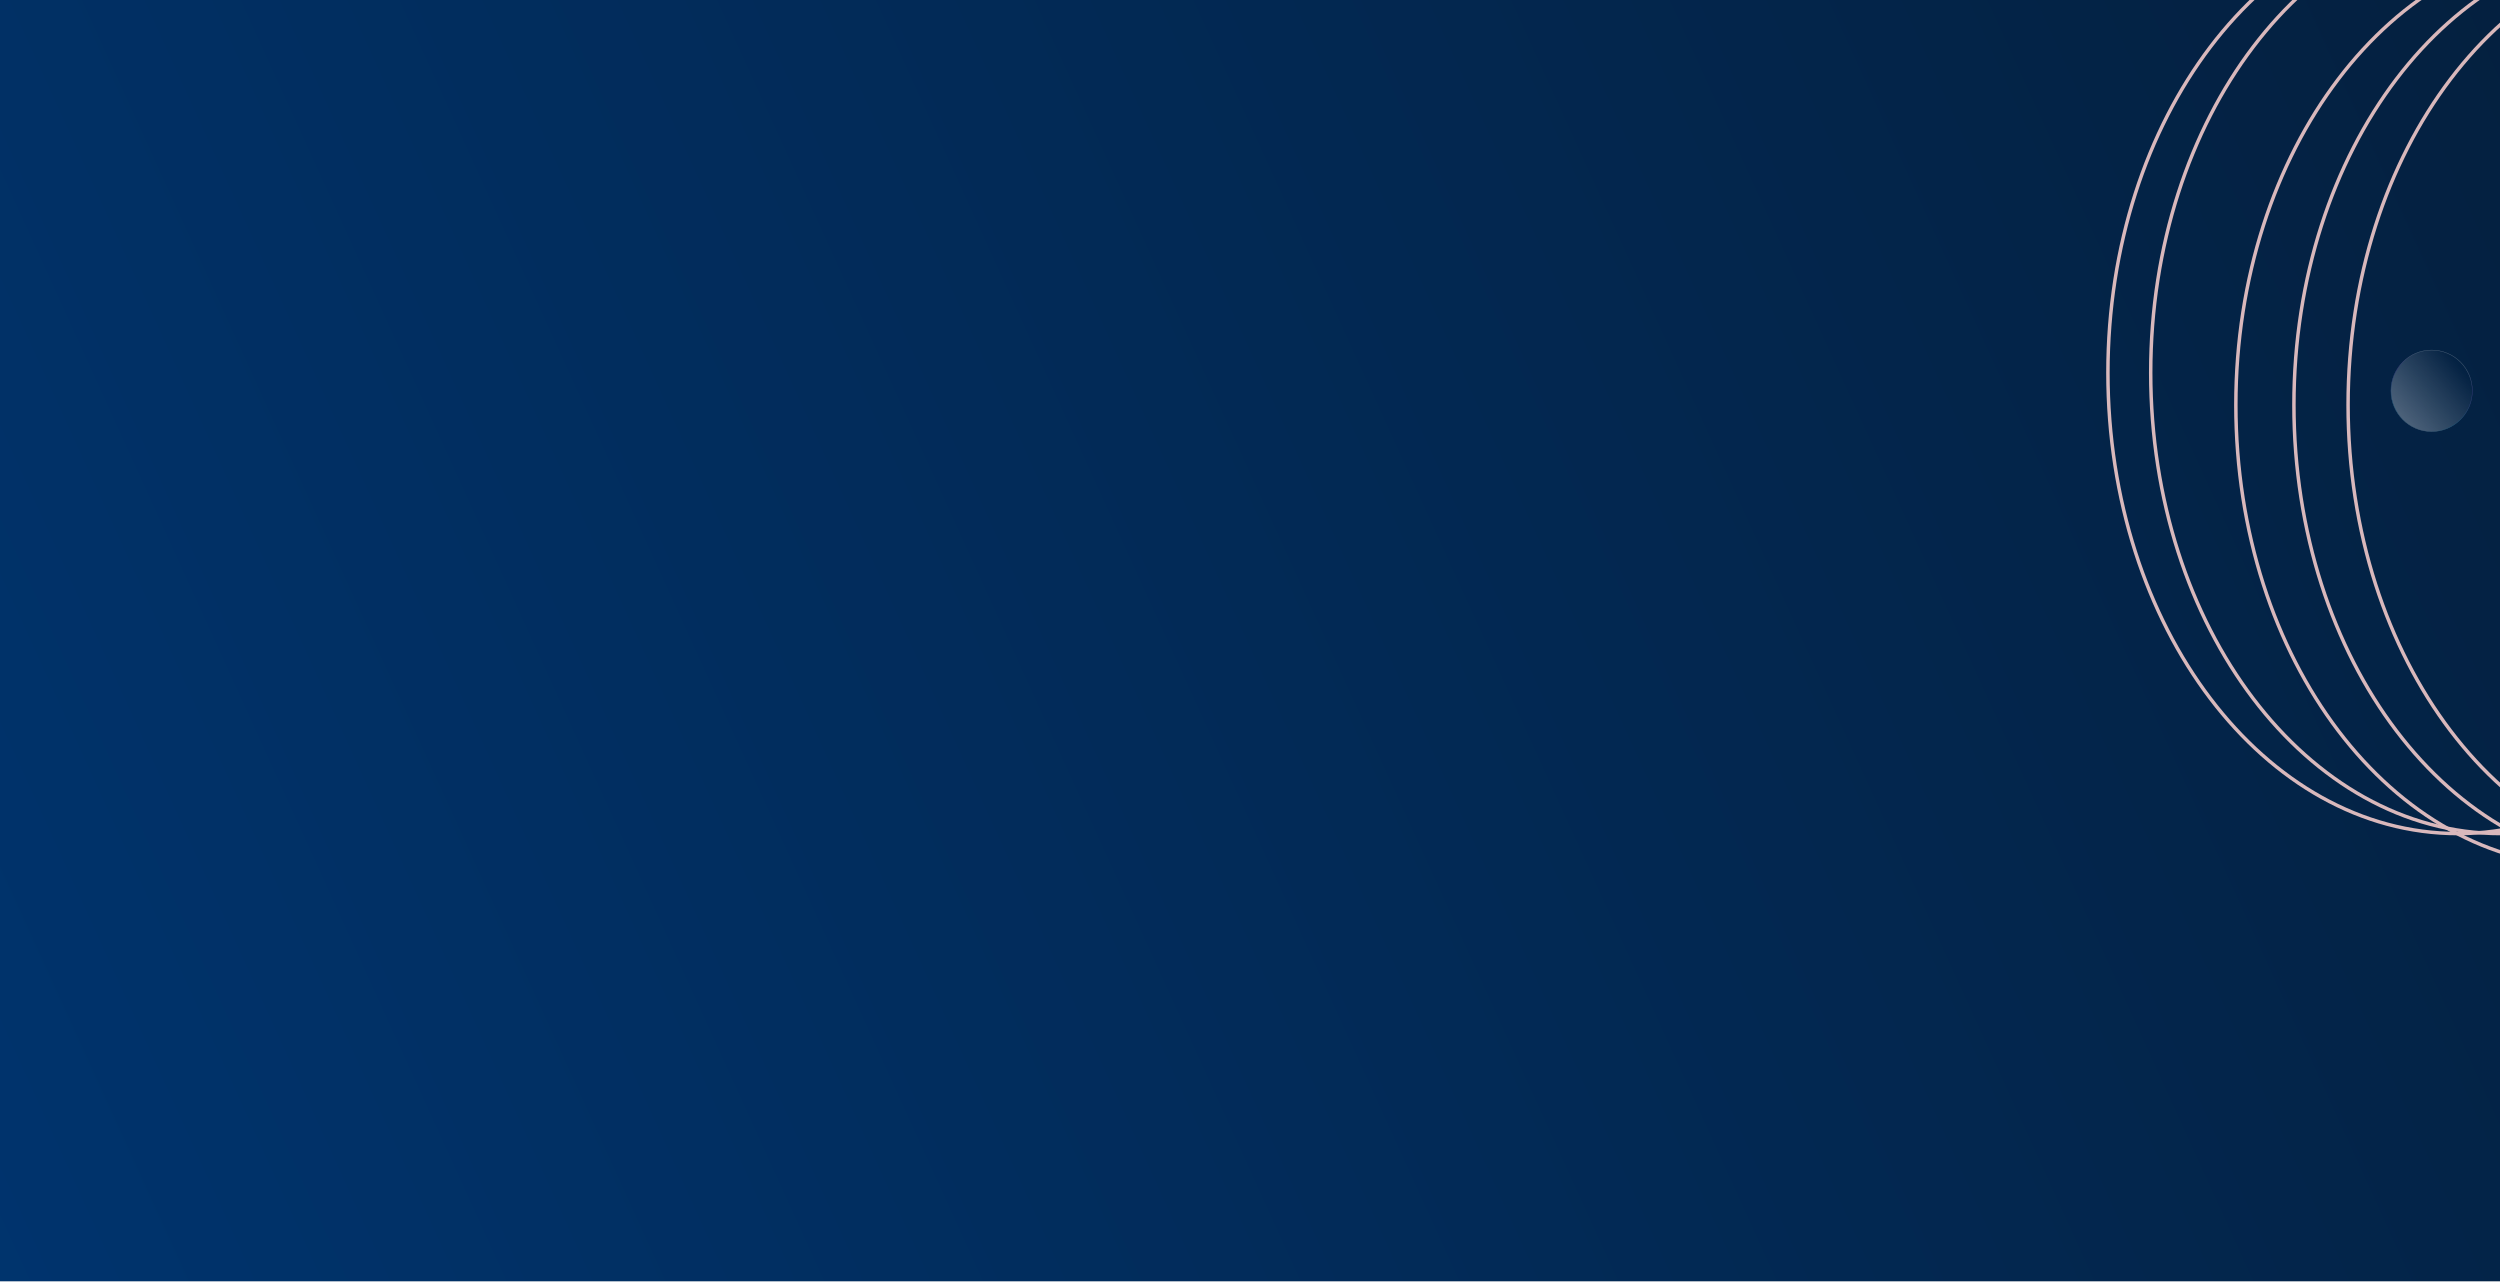
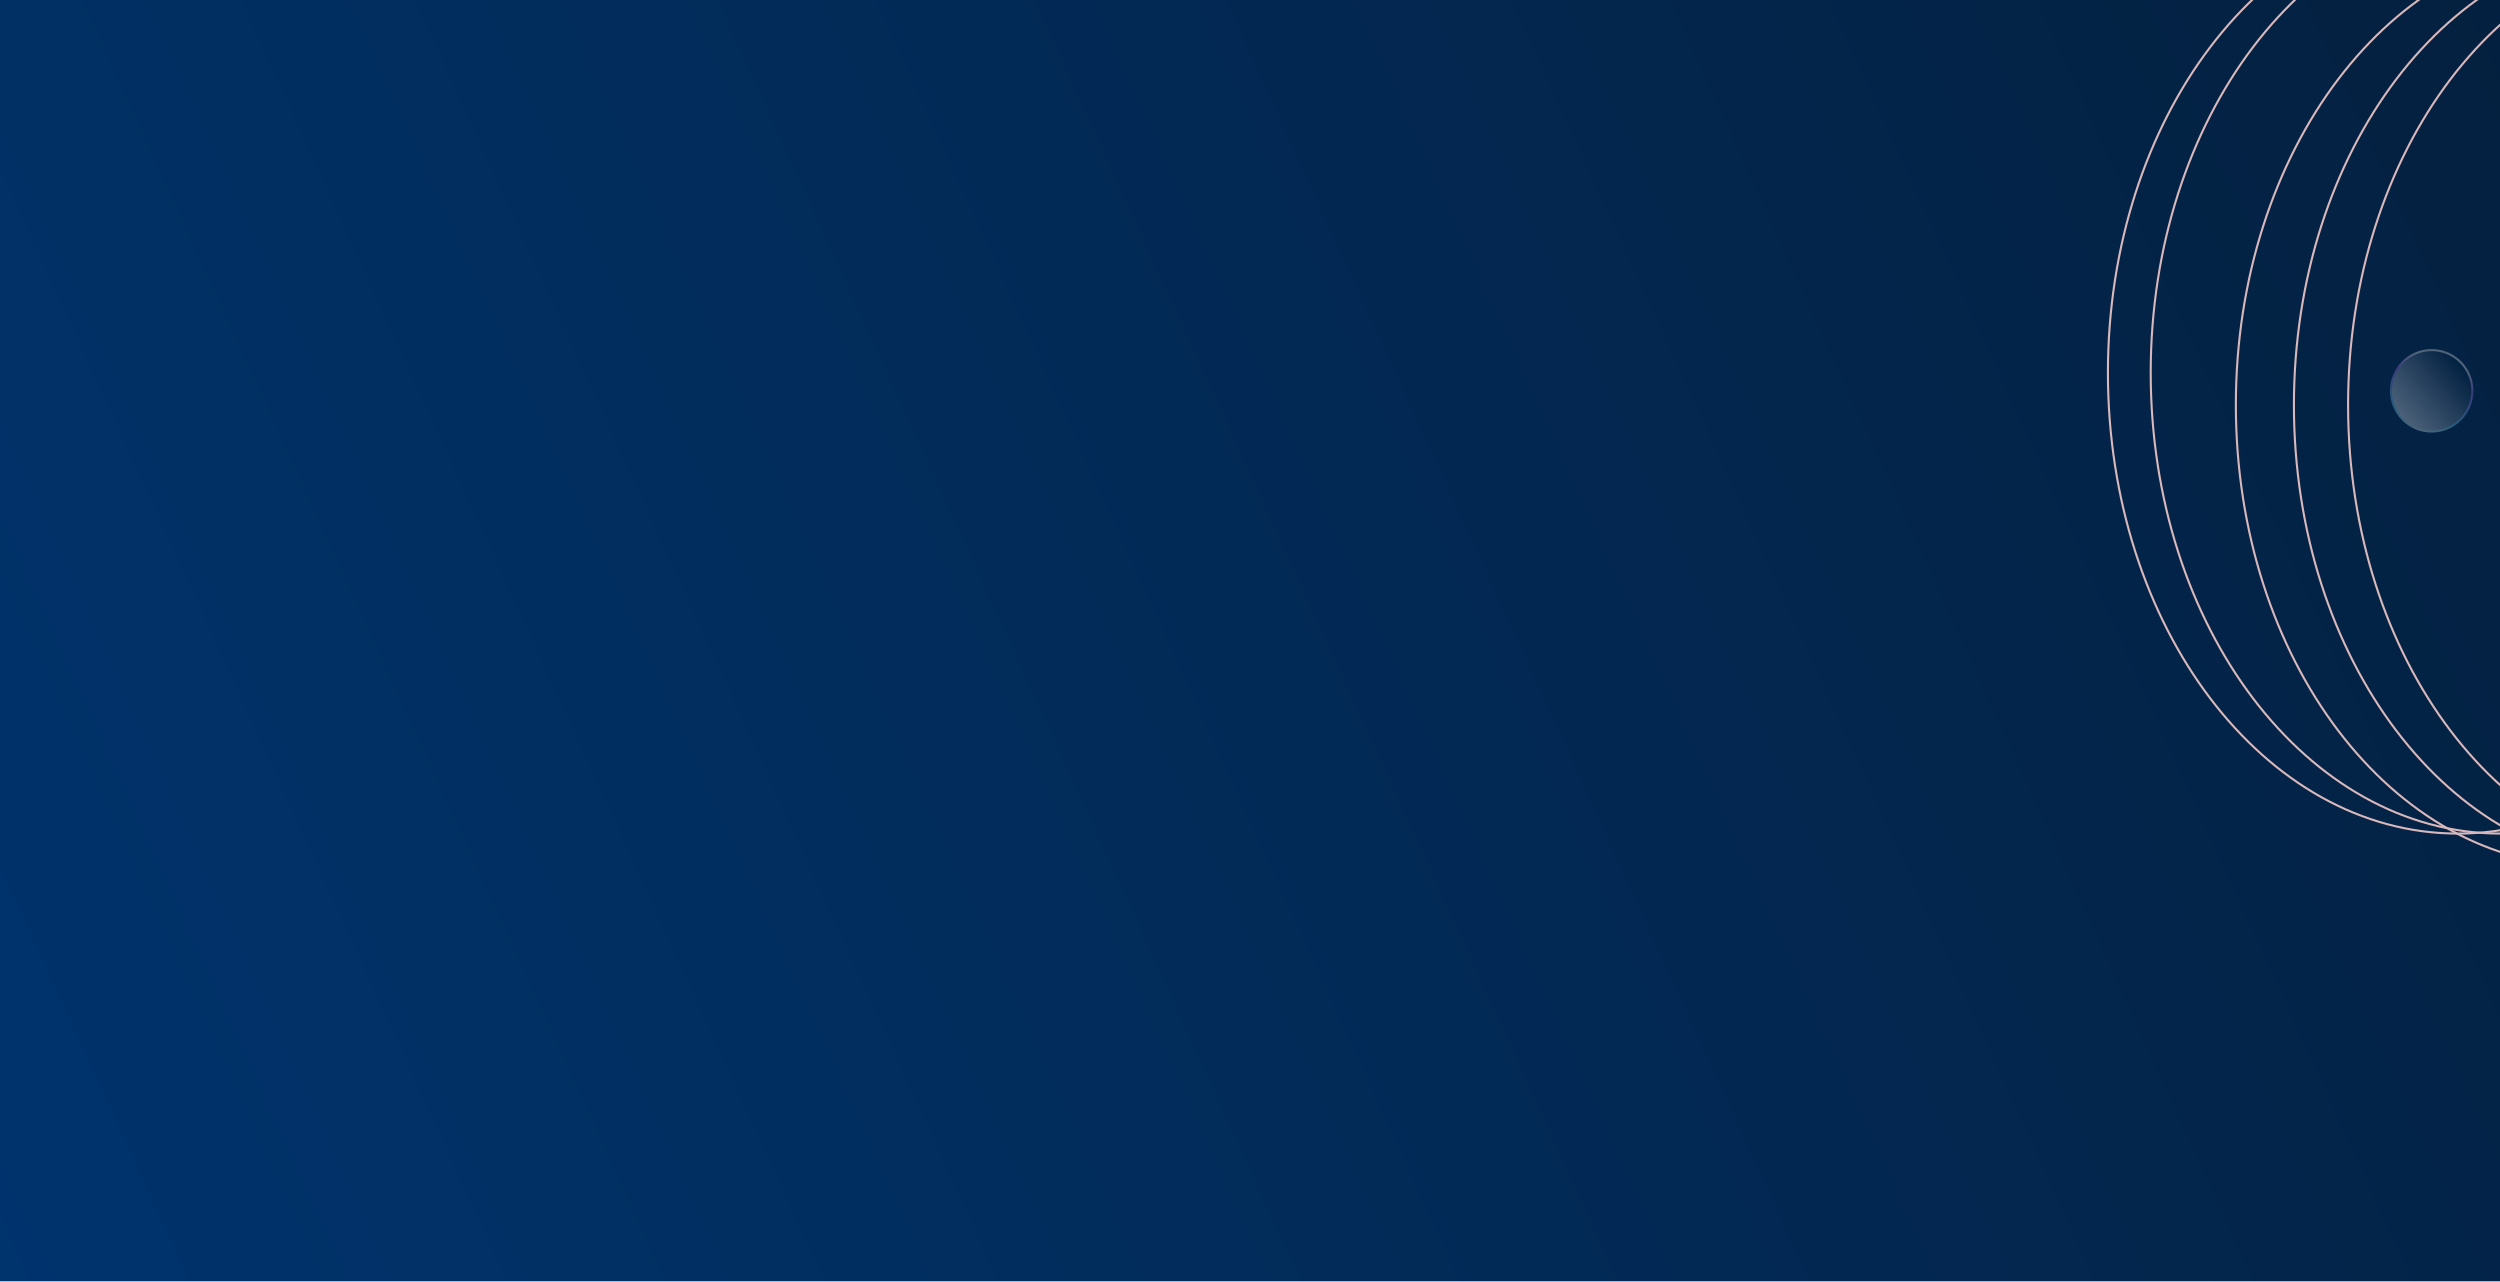
<svg xmlns="http://www.w3.org/2000/svg" width="1200" height="615" viewBox="0 0 1200 615" fill="none">
  <g clip-path="url(#clip0_2040_333)">
    <rect width="1200" height="615" fill="url(#paint0_linear_2040_333)" />
    <g opacity="0.9">
-       <path d="M1295.08 415.579C1341.56 415.579 1383.58 390.742 1413.95 350.704C1444.32 310.666 1463.08 255.392 1463.08 194.373C1463.08 133.353 1444.32 78.079 1413.95 38.041C1383.58 -1.997 1341.56 -26.834 1295.08 -26.834C1248.6 -26.834 1206.59 -1.997 1176.21 38.041C1145.84 78.079 1127.08 133.353 1127.08 194.373C1127.08 255.392 1145.84 310.666 1176.21 350.704C1206.59 390.742 1248.6 415.579 1295.08 415.579Z" stroke="#F1C9C9" stroke-width="1.666" />
-       <path d="M1269.07 415.579C1315.55 415.579 1357.57 390.742 1387.94 350.704C1418.31 310.666 1437.07 255.392 1437.07 194.373C1437.07 133.353 1418.31 78.079 1387.94 38.041C1357.57 -1.997 1315.55 -26.834 1269.07 -26.834C1222.6 -26.834 1180.58 -1.997 1150.21 38.041C1119.84 78.079 1101.08 133.353 1101.08 194.373C1101.08 255.392 1119.84 310.666 1150.21 350.704C1180.58 390.742 1222.6 415.579 1269.07 415.579Z" stroke="#F1C9C9" stroke-width="1.666" />
-       <path d="M1241.21 415.579C1287.69 415.579 1329.71 390.742 1360.08 350.704C1390.45 310.666 1409.21 255.392 1409.21 194.373C1409.21 133.353 1390.45 78.079 1360.08 38.041C1329.71 -1.997 1287.69 -26.834 1241.21 -26.834C1194.73 -26.834 1152.71 -1.997 1122.34 38.041C1091.97 78.079 1073.21 133.353 1073.21 194.373C1073.21 255.392 1091.97 310.666 1122.34 350.704C1152.71 390.742 1194.73 415.579 1241.21 415.579Z" stroke="#F1C9C9" stroke-width="1.666" />
-       <path d="M1200.34 400.115C1246.82 400.115 1288.84 375.278 1319.21 335.24C1349.58 295.202 1368.34 239.928 1368.34 178.908C1368.34 117.889 1349.58 62.614 1319.21 22.577C1288.84 -17.461 1246.82 -42.299 1200.34 -42.299C1153.86 -42.299 1111.85 -17.461 1081.48 22.577C1051.11 62.614 1032.34 117.889 1032.34 178.908C1032.34 239.928 1051.11 295.202 1081.48 335.24C1111.85 375.278 1153.86 400.115 1200.34 400.115Z" stroke="#F1C9C9" stroke-width="1.666" />
-       <path d="M1179.8 400.115C1226.28 400.115 1268.3 375.278 1298.67 335.24C1329.04 295.202 1347.8 239.928 1347.8 178.908C1347.8 117.889 1329.04 62.614 1298.67 22.577C1268.3 -17.461 1226.28 -42.299 1179.8 -42.299C1133.32 -42.299 1091.31 -17.461 1060.93 22.577C1030.56 62.614 1011.8 117.889 1011.8 178.908C1011.8 239.928 1030.56 295.202 1060.93 335.24C1091.31 375.278 1133.32 400.115 1179.8 400.115Z" stroke="#F1C9C9" stroke-width="1.666" />
+       <path d="M1295.08 415.579C1341.56 415.579 1383.58 390.742 1413.95 350.704C1444.32 310.666 1463.08 255.392 1463.08 194.373C1463.08 133.353 1444.32 78.079 1413.95 38.041C1383.58 -1.997 1341.56 -26.834 1295.08 -26.834C1248.6 -26.834 1206.59 -1.997 1176.21 38.041C1145.84 78.079 1127.08 133.353 1127.08 194.373C1127.08 255.392 1145.84 310.666 1176.21 350.704C1206.59 390.742 1248.6 415.579 1295.08 415.579Z" stroke="#F1C9C9" strokeWidth="1.666" />
+       <path d="M1269.07 415.579C1315.55 415.579 1357.57 390.742 1387.94 350.704C1418.31 310.666 1437.07 255.392 1437.07 194.373C1437.07 133.353 1418.31 78.079 1387.94 38.041C1357.57 -1.997 1315.55 -26.834 1269.07 -26.834C1222.6 -26.834 1180.58 -1.997 1150.21 38.041C1119.84 78.079 1101.08 133.353 1101.08 194.373C1101.08 255.392 1119.84 310.666 1150.21 350.704C1180.58 390.742 1222.6 415.579 1269.07 415.579Z" stroke="#F1C9C9" strokeWidth="1.666" />
+       <path d="M1241.21 415.579C1287.69 415.579 1329.71 390.742 1360.08 350.704C1390.45 310.666 1409.21 255.392 1409.21 194.373C1409.21 133.353 1390.45 78.079 1360.08 38.041C1329.71 -1.997 1287.69 -26.834 1241.21 -26.834C1194.73 -26.834 1152.71 -1.997 1122.34 38.041C1091.97 78.079 1073.21 133.353 1073.21 194.373C1073.21 255.392 1091.97 310.666 1122.34 350.704C1152.71 390.742 1194.73 415.579 1241.21 415.579Z" stroke="#F1C9C9" strokeWidth="1.666" />
+       <path d="M1200.34 400.115C1246.82 400.115 1288.84 375.278 1319.21 335.24C1349.58 295.202 1368.34 239.928 1368.34 178.908C1368.34 117.889 1349.58 62.614 1319.21 22.577C1288.84 -17.461 1246.82 -42.299 1200.34 -42.299C1153.86 -42.299 1111.85 -17.461 1081.48 22.577C1051.11 62.614 1032.34 117.889 1032.34 178.908C1032.34 239.928 1051.11 295.202 1081.48 335.24C1111.85 375.278 1153.86 400.115 1200.34 400.115Z" stroke="#F1C9C9" strokeWidth="1.666" />
+       <path d="M1179.8 400.115C1226.28 400.115 1268.3 375.278 1298.67 335.24C1329.04 295.202 1347.8 239.928 1347.8 178.908C1347.8 117.889 1329.04 62.614 1298.67 22.577C1268.3 -17.461 1226.28 -42.299 1179.8 -42.299C1133.32 -42.299 1091.31 -17.461 1060.93 22.577C1030.56 62.614 1011.8 117.889 1011.8 178.908C1011.8 239.928 1030.56 295.202 1060.93 335.24C1091.31 375.278 1133.32 400.115 1179.8 400.115Z" stroke="#F1C9C9" strokeWidth="1.666" />
    </g>
-     <circle opacity="0.3" cx="1167.19" cy="187.589" r="19.539" transform="rotate(-90 1167.19 187.589)" fill="url(#paint1_linear_2040_333)" stroke="url(#paint2_linear_2040_333)" stroke-width="0.201" />
+     <circle opacity="0.3" cx="1167.19" cy="187.589" r="19.539" transform="rotate(-90 1167.19 187.589)" fill="url(#paint1_linear_2040_333)" stroke="url(#paint2_linear_2040_333)" strokeWidth="0.201" />
  </g>
  <defs>
    <linearGradient id="paint0_linear_2040_333" x1="1220.64" y1="1.51504e-05" x2="-41.71" y2="575.071" gradientUnits="userSpaceOnUse">
      <stop stop-color="#04203F" />
      <stop offset="1" stop-color="#00346E" />
    </linearGradient>
    <linearGradient id="paint1_linear_2040_333" x1="1158.26" y1="167.95" x2="1182.72" y2="197.938" gradientUnits="userSpaceOnUse">
      <stop stop-color="white" />
      <stop offset="1" stop-color="white" stop-opacity="0" />
    </linearGradient>
    <linearGradient id="paint2_linear_2040_333" x1="1147.56" y1="172.642" x2="1189.02" y2="186.182" gradientUnits="userSpaceOnUse">
      <stop offset="0.057" stop-color="white" />
      <stop offset="0.245" stop-color="#6CE5FF" />
      <stop offset="0.651" stop-color="#B570FE" />
      <stop offset="0.87" stop-color="white" />
    </linearGradient>
    <clipPath id="clip0_2040_333">
      <rect width="1200" height="615" fill="white" />
    </clipPath>
  </defs>
</svg>
